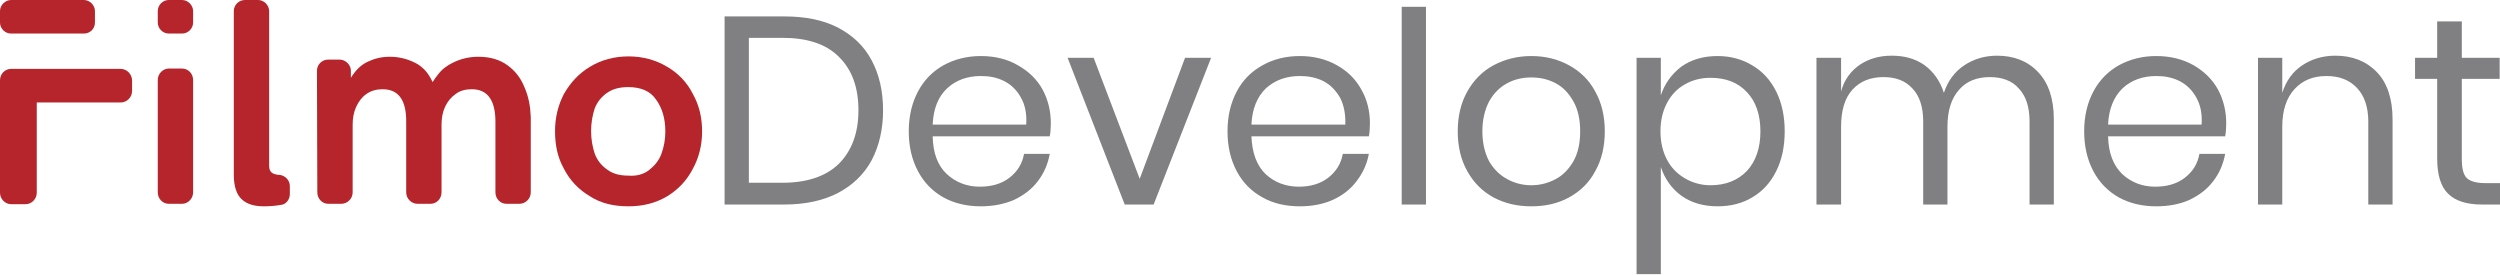
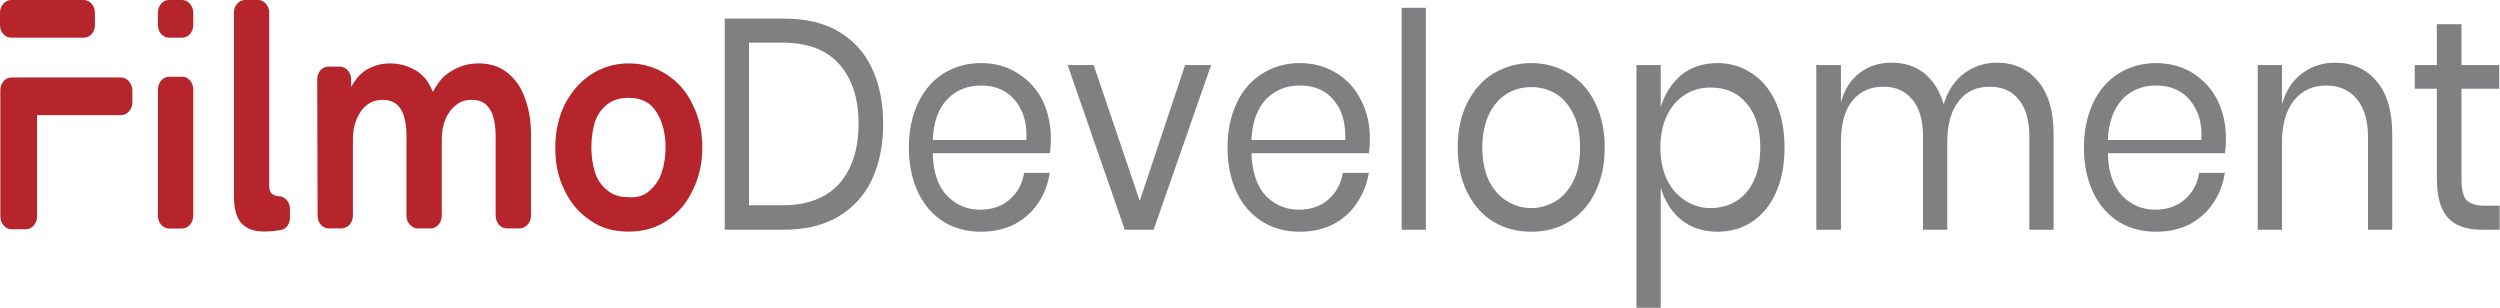
- <svg xmlns="http://www.w3.org/2000/svg" xml:space="preserve" width="7.004in" height="0.768in" version="1.1" style="shape-rendering:geometricPrecision; text-rendering:geometricPrecision; image-rendering:optimizeQuality; fill-rule:evenodd; clip-rule:evenodd" viewBox="0 0 7004 768">
-   <defs>
-     <style type="text/css">
-    
-     .fil0 {fill:#B6252B}
-     .fil1 {fill:#808082;fill-rule:nonzero}
-    
-   </style>
-   </defs>
-   <g id="Layer_x0020_1">
-     <g id="_3105016700480">
-       <g>
-         <path class="fil0" d="M473 571l37 0c16,0 31,-14 31,-32l0 -315c0,-18 -14,-32 -31,-32l-37 0c-16,0 -31,14 -31,32l0 315c0,18 14,32 31,32z" />
-         <g>
-           <path class="fil0" d="M1653 550c-32,-19 -56,-44 -73,-77 -18,-32 -25,-67 -25,-105 0,-38 8,-72 25,-105 18,-31 41,-57 73,-76 31,-19 68,-29 108,-29 40,0 76,10 108,29 31,18 56,44 72,76 18,32 26,67 26,105 0,39 -9,74 -26,105 -17,33 -41,58 -72,77 -32,19 -68,28 -108,28 -41,0 -77,-8 -108,-28l0 0zm166 -74c15,-12 27,-26 34,-45 7,-19 11,-40 11,-63 0,-36 -9,-66 -26,-89 -16,-24 -43,-35 -78,-35 -24,0 -43,5 -59,16 -16,11 -28,26 -35,44 -6,19 -10,40 -10,63 0,24 4,44 10,63 7,19 19,34 35,45 16,12 35,17 59,17 24,2 44,-4 59,-16z" />
-         </g>
-         <path class="fil0" d="M0 31l0 32c0,17 14,31 31,31l37 0 10 0 157 0c17,0 31,-13 31,-31l0 -32c0,-16 -14,-31 -31,-31l-204 0c-16,0 -31,14 -31,31z" />
-         <path class="fil0" d="M442 31l0 32c0,17 14,31 31,31l37 0c16,0 31,-13 31,-31l0 -32c0,-16 -14,-31 -31,-31l-37 0c-17,0 -31,14 -31,31z" />
-         <path class="fil0" d="M338 193l-220 0 -15 0 -72 0c-17,0 -31,14 -31,32l0 315c0,17 14,32 31,32l41 0c16,0 31,-14 31,-32l0 -117 0 -105 0 -31 32 0 61 0 143 0c16,0 31,-14 31,-32l0 -31c-1,-17 -15,-31 -32,-31z" />
-         <path class="fil0" d="M1470 246c-10,-26 -26,-47 -48,-63 -22,-16 -49,-24 -82,-24 -26,0 -50,6 -72,17 -16,8 -30,18 -41,33 -5,6 -10,13 -15,21 -6,-13 -13,-24 -21,-33 -8,-8 -17,-16 -28,-21 -22,-11 -45,-17 -71,-17 -23,0 -43,5 -62,14 -19,9 -34,24 -47,45l0 -20c0,-16 -14,-30 -30,-31l-34 0c-17,0 -31,14 -31,31l1 341c0,17 13,32 31,32l36 0c17,0 32,-14 32,-32l0 -190c0,-18 3,-35 10,-50 7,-15 16,-27 29,-36 13,-9 28,-13 45,-13 44,0 66,30 66,89l0 200c0,17 14,32 32,32l36 0c17,0 31,-14 31,-32l0 -190c0,-18 3,-35 10,-50 7,-15 17,-27 30,-36 12,-9 27,-13 45,-13 44,0 66,31 66,91l0 198c0,17 13,32 31,32l36 0c17,0 32,-14 32,-32l0 -211c-1,-29 -6,-57 -17,-82z" />
-         <path class="fil0" d="M780 490c-6,-1 -11,-2 -15,-4 -8,-4 -11,-12 -11,-22l0 -433c0,-16 -14,-31 -31,-31l-37 0c-17,0 -31,14 -31,31l0 459c0,32 8,56 23,69 14,13 35,19 61,19 15,0 31,-1 48,-4 14,-1 25,-15 25,-30l0 -23c0,-16 -13,-29 -28,-31 0,0 -3,0 -4,0z" />
-       </g>
-       <path class="fil1" d="M2474 309c0,53 -11,100 -32,140 -21,39 -53,70 -95,92 -41,21 -91,32 -150,32l-167 0 0 -527 167 0c59,0 109,10 150,31 42,22 74,52 95,92 21,39 32,86 32,140zm-282 203c69,0 122,-18 158,-53 36,-36 55,-86 55,-150 0,-64 -18,-114 -55,-150 -36,-36 -89,-53 -158,-53l-94 0 0 406 94 0zm752 -167c0,14 -1,27 -3,37l-328 0c1,47 14,82 40,106 25,23 56,35 92,35 33,0 61,-8 83,-25 22,-17 36,-39 41,-67l72 0c-5,28 -16,54 -33,76 -17,23 -40,40 -67,53 -28,12 -59,18 -93,18 -39,0 -74,-8 -105,-25 -30,-17 -54,-41 -71,-73 -17,-32 -26,-69 -26,-112 0,-43 9,-80 26,-112 17,-32 41,-56 71,-73 31,-17 66,-26 105,-26 40,0 75,9 104,26 30,17 53,39 69,68 15,28 23,60 23,94zm-69 4c2,-30 -3,-55 -15,-76 -11,-20 -27,-36 -47,-46 -20,-10 -41,-14 -65,-14 -37,0 -69,11 -94,34 -26,24 -39,58 -41,102l262 0zm318 152l127 -339 73 0 -161 411 -81 0 -160 -411 73 0 129 339zm645 -156c0,14 -1,27 -3,37l-329 0c2,47 15,82 40,106 25,23 56,35 93,35 32,0 60,-8 82,-25 22,-17 36,-39 41,-67l73 0c-5,28 -17,54 -34,76 -17,23 -39,40 -67,53 -27,12 -58,18 -92,18 -40,0 -75,-8 -105,-25 -31,-17 -55,-41 -72,-73 -17,-32 -26,-69 -26,-112 0,-43 9,-80 26,-112 17,-32 41,-56 72,-73 30,-17 65,-26 105,-26 39,0 74,9 104,26 30,17 52,39 68,68 16,28 24,60 24,94zm-69 4c1,-30 -4,-55 -15,-76 -12,-20 -27,-36 -47,-46 -20,-10 -42,-14 -65,-14 -38,0 -69,11 -95,34 -25,24 -39,58 -41,102l263 0zm226 -330l0 554 -68 0 0 -554 68 0zm295 138c40,0 75,9 106,26 31,17 56,41 73,73 18,32 27,69 27,112 0,43 -9,80 -27,112 -17,32 -42,56 -73,73 -31,17 -66,25 -106,25 -39,0 -74,-8 -106,-25 -31,-17 -55,-41 -73,-73 -18,-32 -27,-69 -27,-112 0,-43 9,-80 27,-112 18,-32 42,-56 73,-73 32,-17 67,-26 106,-26zm0 60c-24,0 -47,5 -67,16 -21,11 -38,28 -51,51 -12,23 -19,51 -19,84 0,33 7,61 19,84 13,22 30,39 51,50 20,11 43,17 67,17 25,0 47,-6 68,-17 21,-11 37,-28 50,-50 13,-23 19,-51 19,-84 0,-33 -6,-61 -19,-84 -13,-23 -29,-40 -50,-51 -21,-11 -43,-16 -68,-16zm522 -60c36,0 69,9 97,26 29,17 51,41 67,73 16,32 24,69 24,112 0,43 -8,80 -24,112 -16,32 -38,56 -67,73 -28,17 -61,25 -97,25 -40,0 -74,-10 -102,-30 -27,-20 -46,-47 -57,-80l0 300 -68 0 0 -606 68 0 0 105c11,-33 30,-59 57,-80 28,-20 62,-30 102,-30zm-20 61c-26,0 -50,6 -71,18 -22,12 -39,30 -51,53 -12,23 -18,49 -18,79 0,30 6,56 18,79 12,23 29,40 51,53 21,12 45,19 71,19 43,0 77,-14 102,-40 25,-27 38,-64 38,-111 0,-47 -13,-84 -38,-110 -25,-27 -59,-40 -102,-40zm803 -62c47,0 86,15 115,46 29,30 44,75 44,132l0 239 -68 0 0 -233c0,-40 -10,-71 -30,-92 -19,-22 -47,-32 -81,-32 -36,0 -65,11 -86,35 -22,24 -33,59 -33,104l0 218 -68 0 0 -233c0,-40 -10,-71 -30,-92 -20,-22 -47,-32 -81,-32 -36,0 -65,11 -87,35 -22,24 -32,59 -32,104l0 218 -69 0 0 -411 69 0 0 94c9,-33 27,-57 53,-75 26,-17 55,-25 89,-25 35,0 65,8 91,26 25,18 44,44 55,78 11,-33 30,-59 57,-77 27,-18 58,-27 92,-27zm642 189c0,14 -1,27 -3,37l-328 0c1,47 15,82 40,106 25,23 56,35 92,35 33,0 61,-8 83,-25 22,-17 36,-39 41,-67l72 0c-5,28 -16,54 -33,76 -17,23 -40,40 -67,53 -27,12 -58,18 -93,18 -39,0 -74,-8 -105,-25 -30,-17 -54,-41 -71,-73 -17,-32 -26,-69 -26,-112 0,-43 9,-80 26,-112 17,-32 41,-56 71,-73 31,-17 66,-26 105,-26 40,0 75,9 105,26 29,17 52,39 68,68 15,28 23,60 23,94zm-69 4c2,-30 -3,-55 -15,-76 -11,-20 -27,-36 -47,-46 -20,-10 -41,-14 -65,-14 -37,0 -69,11 -94,34 -25,24 -39,58 -41,102l262 0zm375 -193c47,0 86,15 116,46 29,30 44,75 44,132l0 239 -68 0 0 -233c0,-40 -11,-72 -32,-94 -21,-22 -49,-33 -85,-33 -38,0 -67,12 -90,37 -22,24 -34,59 -34,105l0 218 -68 0 0 -411 68 0 0 98c11,-34 29,-59 56,-77 27,-18 58,-27 93,-27zm461 357l0 60 -51 0c-42,0 -74,-10 -94,-30 -21,-20 -31,-53 -31,-100l0 -222 -62 0 0 -59 62 0 0 -102 69 0 0 102 106 0 0 59 -106 0 0 223c0,27 4,45 14,55 10,9 27,14 51,14l42 0z" />
-     </g>
-   </g>
+ <svg xmlns="http://www.w3.org/2000/svg" width="1983" height="244" viewBox="0 0 1983 244" fill="none">
+   <path fill-rule="evenodd" clip-rule="evenodd" d="M134.037 181.253H144.51C149.038 181.253 153.284 176.805 153.284 171.087V71.008C153.284 65.29 149.321 60.842 144.51 60.842H134.037C129.508 60.842 125.263 65.29 125.263 71.008V171.087C125.263 176.805 129.225 181.253 134.037 181.253Z" fill="#B6252B" />
+   <path fill-rule="evenodd" clip-rule="evenodd" d="M468.206 174.819C459.149 168.783 452.356 160.84 447.544 150.355C442.449 140.189 440.468 129.069 440.468 116.996C440.468 104.923 442.732 94.121 447.544 83.637C452.639 73.788 459.149 65.527 468.206 59.491C476.981 53.454 487.453 50.277 498.775 50.277C510.097 50.277 520.286 53.454 529.344 59.491C538.118 65.21 545.194 73.47 549.723 83.637C554.818 93.803 557.082 104.923 557.082 116.996C557.082 129.387 554.535 140.507 549.723 150.355C544.911 160.84 538.118 168.783 529.344 174.819C520.286 180.855 510.097 183.715 498.775 183.715C487.17 183.715 476.981 181.173 468.206 174.819ZM515.191 151.309C519.437 147.496 522.834 143.048 524.815 137.012C526.796 130.975 527.928 124.303 527.928 116.996C527.928 105.559 525.381 96.027 520.569 88.72C516.041 81.095 508.398 77.6 498.492 77.6C491.699 77.6 486.321 79.189 481.792 82.684C477.264 86.178 473.867 90.944 471.886 96.663C470.187 102.699 469.055 109.371 469.055 116.678C469.055 124.303 470.187 130.658 471.886 136.694C473.867 142.73 477.264 147.496 481.792 150.991C486.321 154.803 491.699 156.392 498.492 156.392C505.285 157.027 510.946 155.121 515.191 151.309Z" fill="#B6252B" />
+   <path fill-rule="evenodd" clip-rule="evenodd" d="M0 9.849V20.016C0 25.417 3.963 29.865 8.774 29.865H19.247H22.078H66.516C71.327 29.865 75.29 25.734 75.29 20.016V9.849C75.29 4.766 71.327 0 66.516 0H8.774C4.246 0 0 4.448 0 9.849Z" fill="#B6252B" />
+   <path fill-rule="evenodd" clip-rule="evenodd" d="M125.263 9.849V20.016C125.263 25.417 129.225 29.865 134.037 29.865H144.51C149.038 29.865 153.284 25.734 153.284 20.016V9.849C153.284 4.766 149.321 0 144.51 0H134.037C129.225 0 125.263 4.448 125.263 9.849Z" fill="#B6252B" />
+   <path fill-rule="evenodd" clip-rule="evenodd" d="M95.934 61.449H33.664H29.418H9.039C4.227 61.449 0.265 65.897 0.265 71.616V171.694C0.265 177.095 4.227 181.861 9.039 181.861H20.644C25.173 181.861 29.418 177.413 29.418 171.694V134.522V101.163V91.314H38.476H55.741H96.217C100.745 91.314 104.991 86.866 104.991 81.147V71.298C104.708 65.897 100.745 61.449 95.934 61.449Z" fill="#B6252B" />
+   <path fill-rule="evenodd" clip-rule="evenodd" d="M416.358 77.92C413.527 69.659 408.999 62.988 402.772 57.904C396.545 52.821 388.903 50.279 379.562 50.279C372.203 50.279 365.41 52.185 359.183 55.68C354.654 58.222 350.692 61.399 347.578 66.165C346.163 68.071 344.748 70.295 343.332 72.837C341.634 68.706 339.653 65.212 337.388 62.352C335.124 59.81 332.577 57.269 329.463 55.68C323.236 52.185 316.726 50.279 309.367 50.279C302.857 50.279 297.196 51.868 291.818 54.727C286.44 57.587 282.195 62.352 278.515 69.024V62.67C278.515 57.587 274.553 53.139 270.024 52.821H260.4C255.589 52.821 251.626 57.269 251.626 62.67L251.909 171.008C251.909 176.409 255.589 181.175 260.683 181.175H270.873C275.685 181.175 279.93 176.727 279.93 171.008V110.644C279.93 104.925 280.78 99.524 282.761 94.758C284.742 89.993 287.29 86.18 290.969 83.321C294.649 80.462 298.894 79.191 303.706 79.191C316.16 79.191 322.387 88.722 322.387 107.467V171.008C322.387 176.409 326.35 181.175 331.445 181.175H341.634C346.446 181.175 350.409 176.727 350.409 171.008V110.644C350.409 104.925 351.258 99.524 353.239 94.758C355.22 89.993 358.051 86.18 361.73 83.321C365.127 80.462 369.372 79.191 374.467 79.191C386.921 79.191 393.148 89.04 393.148 108.102V171.008C393.148 176.409 396.828 181.175 401.923 181.175H412.112C416.924 181.175 421.17 176.727 421.17 171.008V103.972C420.887 94.758 419.471 85.863 416.358 77.92Z" fill="#B6252B" />
+   <path fill-rule="evenodd" clip-rule="evenodd" d="M220.921 155.677C219.222 155.359 217.807 155.042 216.675 154.406C214.411 153.135 213.561 150.594 213.561 147.417V9.849C213.561 4.766 209.599 0 204.787 0H194.314C189.503 0 185.54 4.448 185.54 9.849V155.677C185.54 165.844 187.804 173.469 192.05 177.599C196.013 181.729 201.957 183.635 209.316 183.635C213.561 183.635 218.09 183.318 222.902 182.365C226.865 182.047 229.978 177.599 229.978 172.833V165.526C229.978 160.443 226.298 156.312 222.053 155.677C222.053 155.677 221.204 155.677 220.921 155.677Z" fill="#B6252B" />
+   <path d="M700.534 98.331C700.534 115.169 697.421 130.102 691.477 142.81C685.533 155.201 676.475 165.049 664.587 172.039C652.983 178.711 638.83 182.206 622.131 182.206H574.862V14.773H622.131C638.83 14.773 652.983 17.951 664.587 24.622C676.475 31.612 685.533 41.143 691.477 53.852C697.421 66.242 700.534 81.174 700.534 98.331ZM620.716 162.826C640.246 162.826 655.247 157.107 665.437 145.987C675.626 134.549 681.004 118.664 681.004 98.331C681.004 77.997 675.909 62.112 665.437 50.675C655.247 39.237 640.246 33.836 620.716 33.836H594.109V162.826H620.716ZM833.565 109.768C833.565 114.216 833.282 118.346 832.716 121.523H739.877C740.16 136.456 743.84 147.576 751.199 155.201C758.275 162.508 767.05 166.32 777.239 166.32C786.58 166.32 794.505 163.779 800.732 158.378C806.959 152.977 810.921 145.987 812.337 137.091H832.716C831.301 145.987 828.187 154.247 823.375 161.237C818.564 168.544 812.054 173.945 804.411 178.076C796.486 181.888 787.712 183.794 778.088 183.794C767.05 183.794 757.143 181.253 748.369 175.852C739.877 170.451 733.084 162.826 728.272 152.659C723.461 142.492 720.913 130.737 720.913 117.076C720.913 103.414 723.461 91.659 728.272 81.492C733.084 71.326 739.877 63.7 748.369 58.3C757.143 52.898 767.05 50.039 778.088 50.039C789.41 50.039 799.317 52.898 807.525 58.3C816.016 63.7 822.526 70.69 827.055 79.904C831.301 88.799 833.565 98.966 833.565 109.768ZM814.035 111.039C814.601 101.508 813.186 93.565 809.789 86.893C806.676 80.539 802.147 75.456 796.486 72.279C790.825 69.102 784.881 67.831 778.088 67.831C767.616 67.831 758.558 71.326 751.482 78.633C744.123 86.258 740.443 97.06 739.877 111.039H814.035ZM904.043 159.331L939.99 51.628H960.652L915.082 182.206H892.155L846.868 51.628H867.53L904.043 159.331ZM1086.61 109.768C1086.61 114.216 1086.32 118.346 1085.76 121.523H992.636C993.202 136.456 996.882 147.576 1003.96 155.201C1011.03 162.508 1019.81 166.32 1030.28 166.32C1039.34 166.32 1047.26 163.779 1053.49 158.378C1059.72 152.977 1063.68 145.987 1065.1 137.091H1085.76C1084.34 145.987 1080.95 154.247 1076.13 161.237C1071.32 168.544 1065.1 173.945 1057.17 178.076C1049.53 181.888 1040.75 183.794 1031.13 183.794C1019.81 183.794 1009.9 181.253 1001.41 175.852C992.636 170.451 985.843 162.826 981.031 152.659C976.219 142.492 973.672 130.737 973.672 117.076C973.672 103.414 976.219 91.659 981.031 81.492C985.843 71.326 992.636 63.7 1001.41 58.3C1009.9 52.898 1019.81 50.039 1031.13 50.039C1042.17 50.039 1052.08 52.898 1060.57 58.3C1069.06 63.7 1075.29 70.69 1079.81 79.904C1084.34 88.799 1086.61 98.966 1086.61 109.768ZM1067.08 111.039C1067.36 101.508 1065.94 93.565 1062.83 86.893C1059.43 80.539 1055.19 75.456 1049.53 72.279C1043.87 69.102 1037.64 67.831 1031.13 67.831C1020.37 67.831 1011.6 71.326 1004.24 78.633C997.165 86.258 993.202 97.06 992.636 111.039H1067.08ZM1131.04 6.195V182.206H1111.8V6.195H1131.04ZM1214.54 50.039C1225.86 50.039 1235.77 52.898 1244.55 58.3C1253.32 63.7 1260.4 71.326 1265.21 81.492C1270.3 91.659 1272.85 103.414 1272.85 117.076C1272.85 130.737 1270.3 142.492 1265.21 152.659C1260.4 162.826 1253.32 170.451 1244.55 175.852C1235.77 181.253 1225.86 183.794 1214.54 183.794C1203.5 183.794 1193.6 181.253 1184.54 175.852C1175.77 170.451 1168.97 162.826 1163.88 152.659C1158.78 142.492 1156.24 130.737 1156.24 117.076C1156.24 103.414 1158.78 91.659 1163.88 81.492C1168.97 71.326 1175.77 63.7 1184.54 58.3C1193.6 52.898 1203.5 50.039 1214.54 50.039ZM1214.54 69.102C1207.75 69.102 1201.24 70.69 1195.58 74.185C1189.64 77.68 1184.82 83.081 1181.14 90.388C1177.75 97.695 1175.77 106.591 1175.77 117.076C1175.77 127.56 1177.75 136.456 1181.14 143.763C1184.82 150.753 1189.64 156.154 1195.58 159.648C1201.24 163.143 1207.75 165.049 1214.54 165.049C1221.62 165.049 1227.85 163.143 1233.79 159.648C1239.73 156.154 1244.26 150.753 1247.94 143.763C1251.62 136.456 1253.32 127.56 1253.32 117.076C1253.32 106.591 1251.62 97.695 1247.94 90.388C1244.26 83.081 1239.73 77.68 1233.79 74.185C1227.85 70.69 1221.62 69.102 1214.54 69.102ZM1362.29 50.039C1372.48 50.039 1381.82 52.898 1389.75 58.3C1397.96 63.7 1404.18 71.326 1408.71 81.492C1413.24 91.659 1415.5 103.414 1415.5 117.076C1415.5 130.737 1413.24 142.492 1408.71 152.659C1404.18 162.826 1397.96 170.451 1389.75 175.852C1381.82 181.253 1372.48 183.794 1362.29 183.794C1350.97 183.794 1341.35 180.617 1333.42 174.263C1325.78 167.909 1320.4 159.331 1317.29 148.846V244.159H1298.04V51.628H1317.29V84.987C1320.4 74.503 1325.78 66.242 1333.42 59.57C1341.35 53.216 1350.97 50.039 1362.29 50.039ZM1356.63 69.419C1349.27 69.419 1342.48 71.326 1336.54 75.138C1330.31 78.951 1325.5 84.669 1322.1 91.977C1318.7 99.284 1317.01 107.544 1317.01 117.076C1317.01 126.607 1318.7 134.867 1322.1 142.174C1325.5 149.482 1330.31 154.883 1336.54 159.013C1342.48 162.826 1349.27 165.049 1356.63 165.049C1368.8 165.049 1378.43 160.602 1385.5 152.341C1392.58 143.763 1396.26 132.008 1396.26 117.076C1396.26 102.143 1392.58 90.388 1385.5 82.128C1378.43 73.549 1368.8 69.419 1356.63 69.419ZM1583.92 49.721C1597.22 49.721 1608.26 54.487 1616.47 64.336C1624.67 73.867 1628.92 88.164 1628.92 106.273V182.206H1609.67V108.18C1609.67 95.471 1606.84 85.622 1601.18 78.951C1595.8 71.961 1587.88 68.784 1578.26 68.784C1568.07 68.784 1559.86 72.279 1553.91 79.904C1547.69 87.529 1544.57 98.648 1544.57 112.945V182.206H1525.33V108.18C1525.33 95.471 1522.5 85.622 1516.83 78.951C1511.17 71.961 1503.53 68.784 1493.91 68.784C1483.72 68.784 1475.51 72.279 1469.28 79.904C1463.06 87.529 1460.23 98.648 1460.23 112.945V182.206H1440.7V51.628H1460.23V81.492C1462.77 71.008 1467.87 63.383 1475.23 57.664C1482.59 52.263 1490.79 49.721 1500.42 49.721C1510.32 49.721 1518.82 52.263 1526.18 57.982C1533.25 63.7 1538.63 71.961 1541.74 82.763C1544.86 72.279 1550.23 64.018 1557.88 58.3C1565.52 52.581 1574.29 49.721 1583.92 49.721ZM1765.63 109.768C1765.63 114.216 1765.35 118.346 1764.78 121.523H1671.94C1672.23 136.456 1676.19 147.576 1683.26 155.201C1690.34 162.508 1699.12 166.32 1709.3 166.32C1718.65 166.32 1726.57 163.779 1732.8 158.378C1739.02 152.977 1742.99 145.987 1744.4 137.091H1764.78C1763.37 145.987 1760.25 154.247 1755.44 161.237C1750.63 168.544 1744.12 173.945 1736.48 178.076C1728.83 181.888 1720.06 183.794 1710.15 183.794C1699.12 183.794 1689.21 181.253 1680.43 175.852C1671.94 170.451 1665.15 162.826 1660.34 152.659C1655.53 142.492 1652.98 130.737 1652.98 117.076C1652.98 103.414 1655.53 91.659 1660.34 81.492C1665.15 71.326 1671.94 63.7 1680.43 58.3C1689.21 52.898 1699.12 50.039 1710.15 50.039C1721.48 50.039 1731.38 52.898 1739.87 58.3C1748.08 63.7 1754.59 70.69 1759.12 79.904C1763.37 88.799 1765.63 98.966 1765.63 109.768ZM1746.1 111.039C1746.67 101.508 1745.25 93.565 1741.85 86.893C1738.74 80.539 1734.21 75.456 1728.55 72.279C1722.89 69.102 1716.95 67.831 1710.15 67.831C1699.68 67.831 1690.62 71.326 1683.55 78.633C1676.47 86.258 1672.51 97.06 1671.94 111.039H1746.1ZM1852.24 49.721C1865.55 49.721 1876.58 54.487 1885.08 64.336C1893.28 73.867 1897.53 88.164 1897.53 106.273V182.206H1878.28V108.18C1878.28 95.471 1875.17 85.305 1869.23 78.315C1863.28 71.326 1855.36 67.831 1845.17 67.831C1834.41 67.831 1826.2 71.643 1819.69 79.586C1813.47 87.211 1810.07 98.331 1810.07 112.945V182.206H1790.82V51.628H1810.07V82.763C1813.18 71.961 1818.28 64.018 1825.92 58.3C1833.56 52.581 1842.34 49.721 1852.24 49.721ZM1982.73 163.143V182.206H1968.29C1956.4 182.206 1947.35 179.029 1941.68 172.674C1935.74 166.32 1932.91 155.836 1932.91 140.904V70.372H1915.36V51.628H1932.91V19.221H1952.44V51.628H1982.44V70.372H1952.44V141.221C1952.44 149.799 1953.57 155.518 1956.4 158.695C1959.23 161.555 1964.04 163.143 1970.84 163.143H1982.73Z" fill="#808082" />
</svg>
